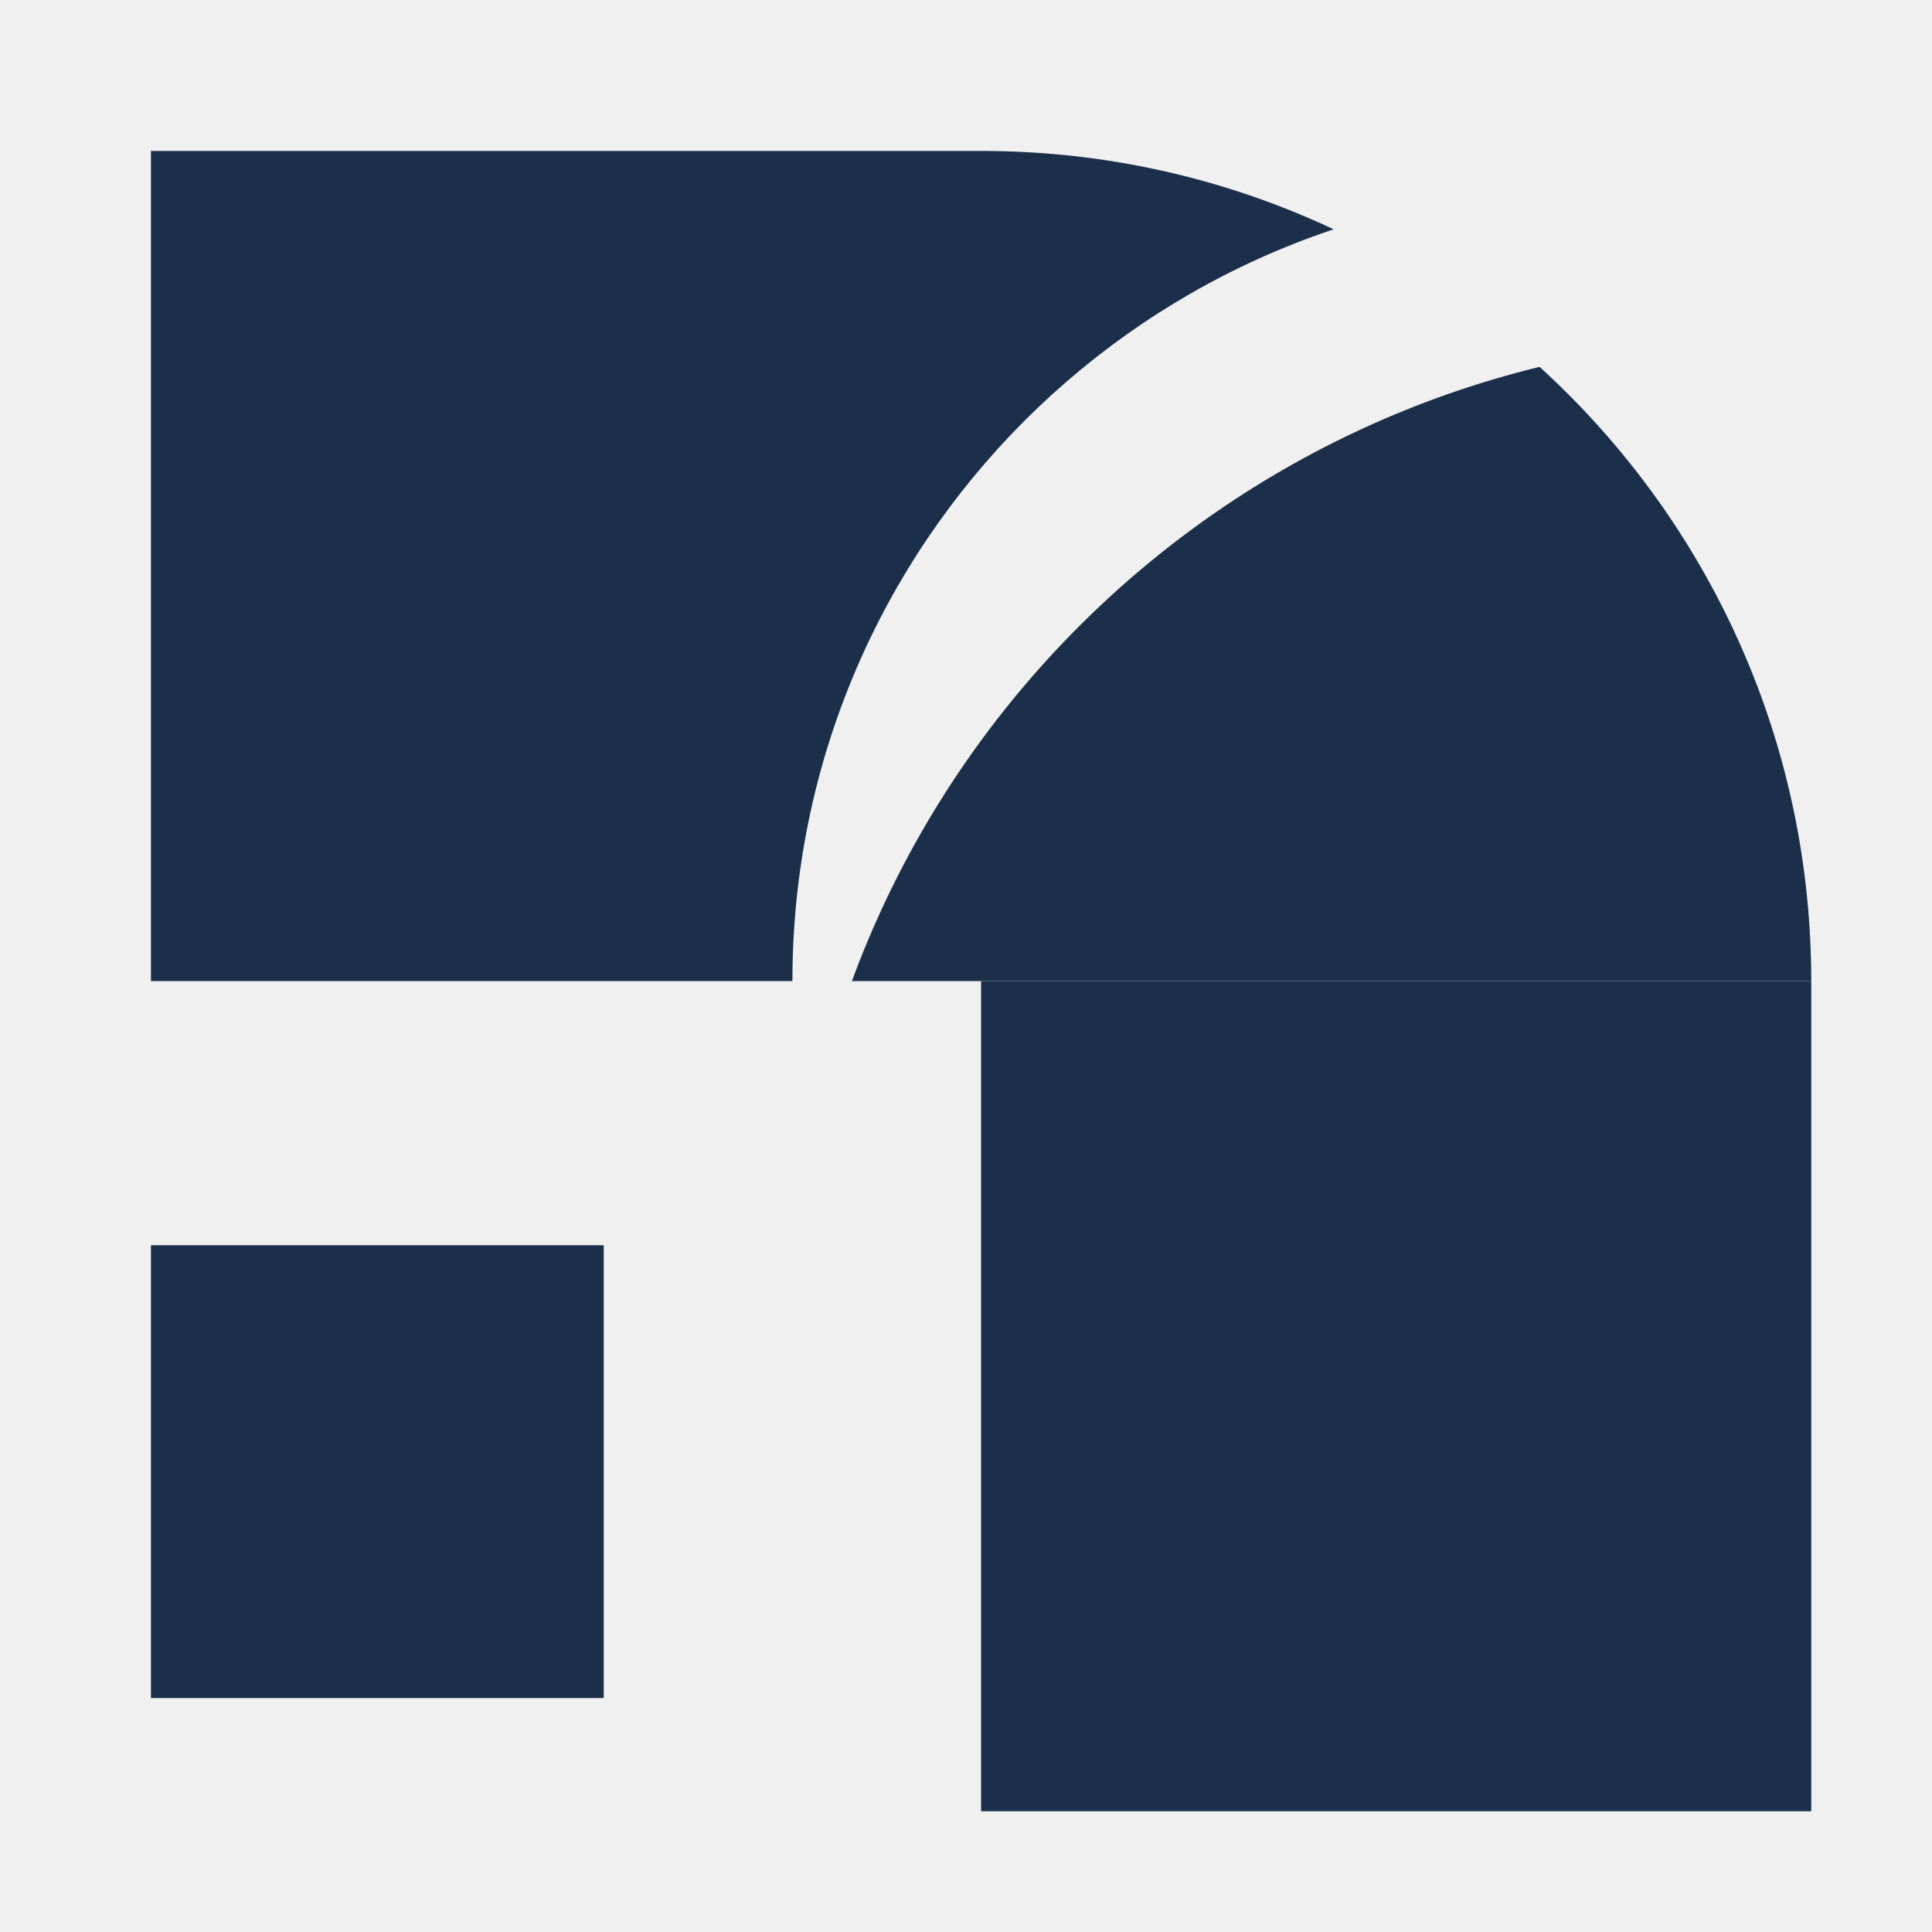
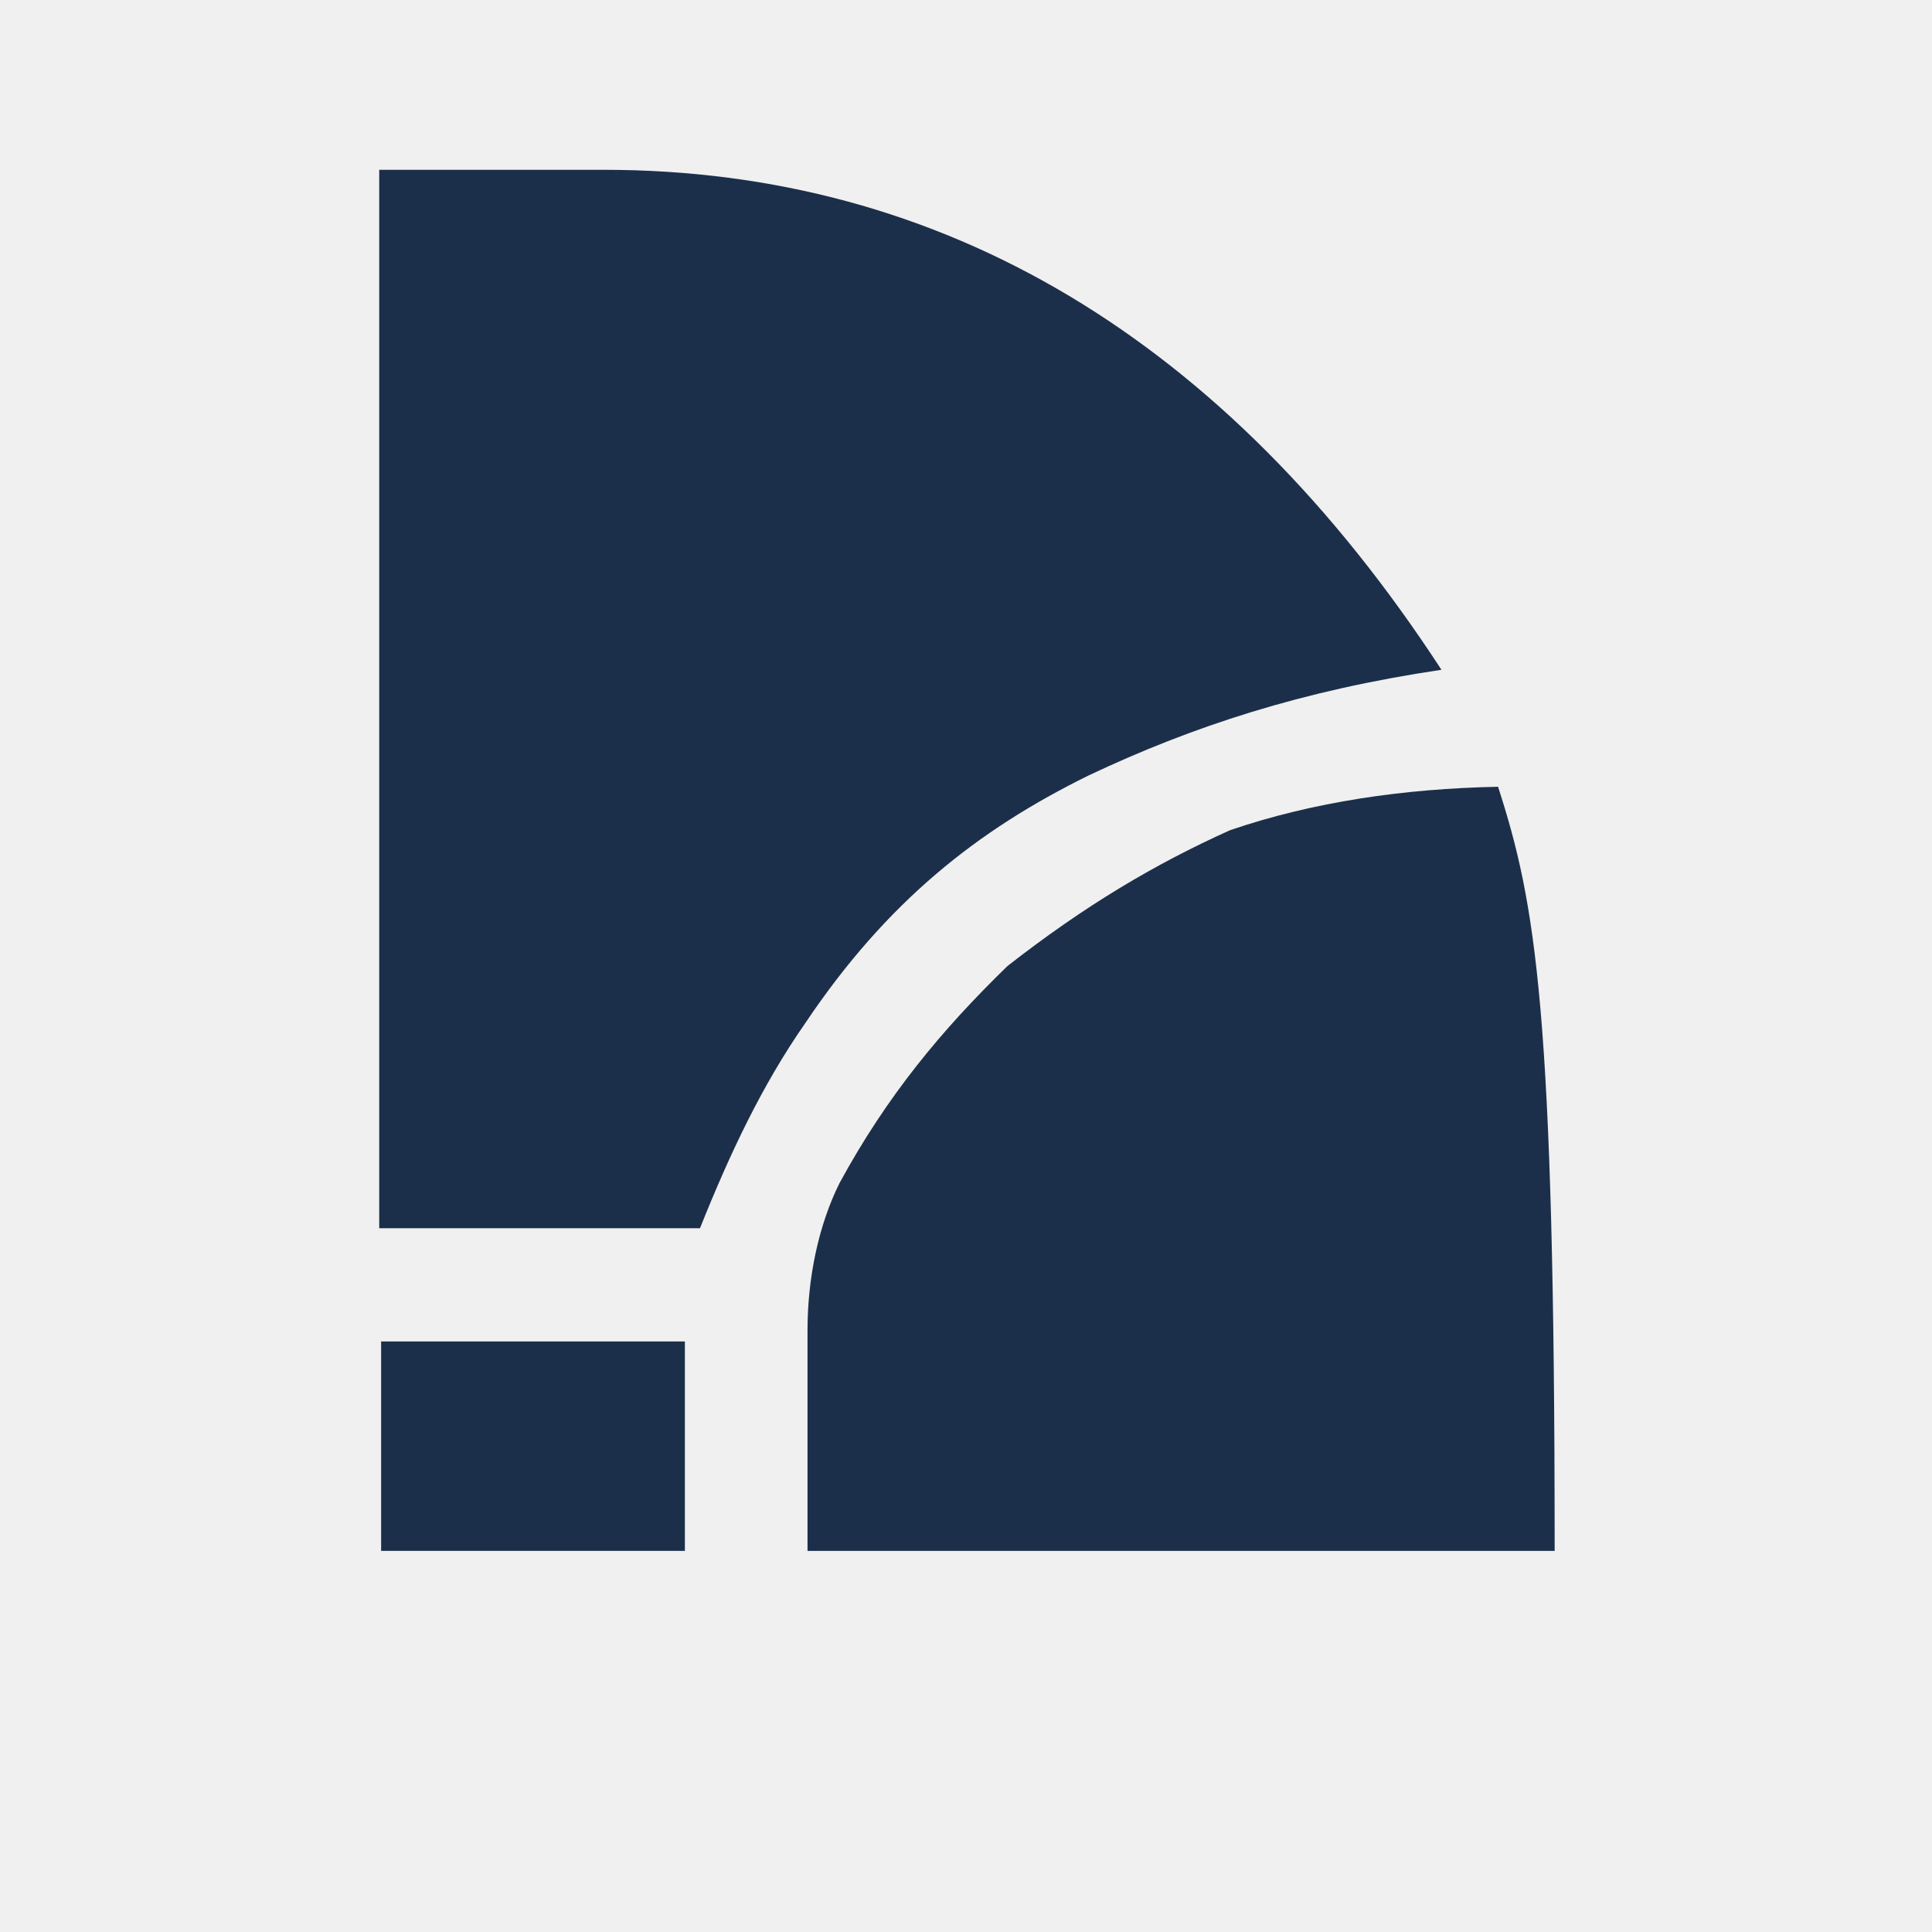
- <svg xmlns="http://www.w3.org/2000/svg" viewBox="0 0 512 512">
-   <defs>
-     <mask id="cut">
-       <rect width="512" height="512" fill="white" />
-       <path d=" M210 260 A210 210 0 0 1 420 50 L460 90 A260 260 0 0 0 210 340 Z" fill="black" />
-     </mask>
-   </defs>
-   <g fill="#1C2F4A" mask="url(#cut)">
-     <path d=" M40 40 L260 40 A220 220 0 0 1 480 260 L260 260 L40 260 Z" />
-     <path d=" M260 260 L480 260 L480 480 L260 480 Z" />
-     <rect x="40" y="330" width="120" height="120" />
-   </g>
+ <svg xmlns="http://www.w3.org/2000/svg" viewBox="0 0 1024 1024">
+   <path fill="#1C2F4A" d=" M201 90 L320 90 C500 90,650 180,764 355 C690 366,632 385,577 411 C518 440,470 478,427 542 C404 575,387 611,371 651 L201 651 Z" />
+   <path fill="#1C2F4A" d=" M824 822 L428 822 L428 705 C428 677,434 649,445 627 C470 581,499 546,534 512 C575 480,612 458,652 440 C696 425,744 418,794 417 C814 479,824 535,824 822 Z" />
+   <path fill="#1C2F4A" d=" M202 711 L363 711 L363 822 L202 822 Z" />
</svg>
